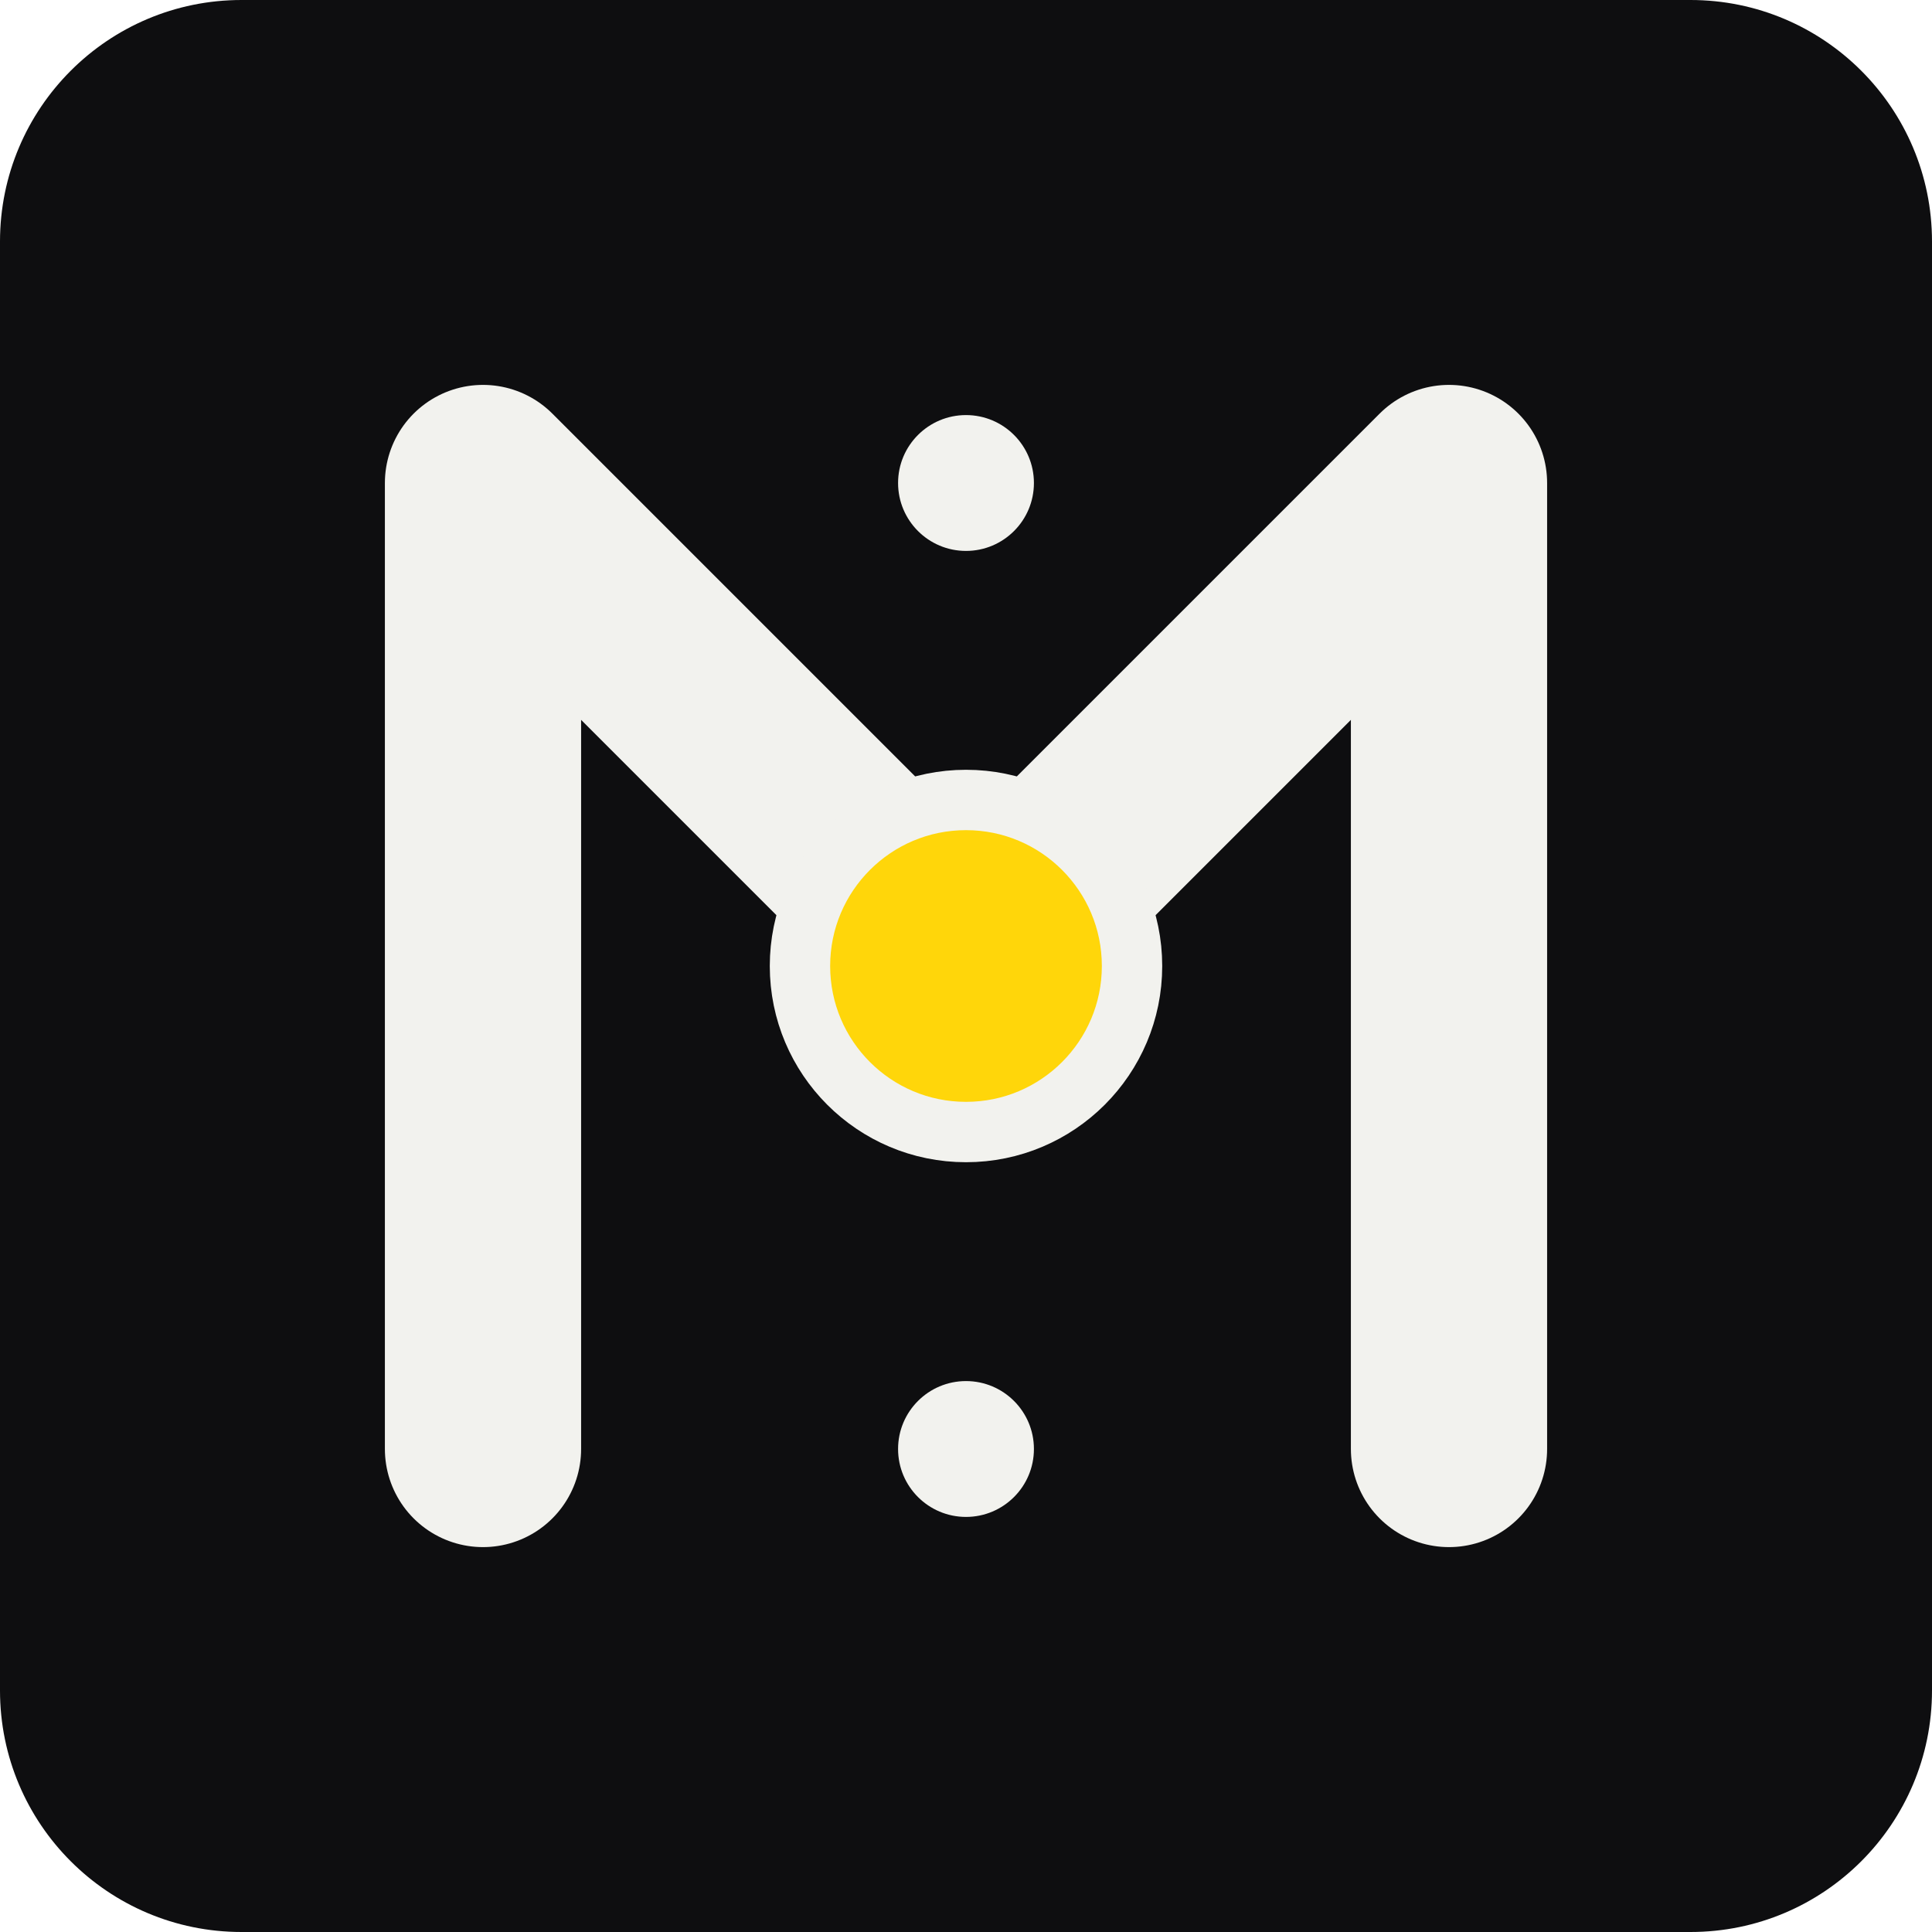
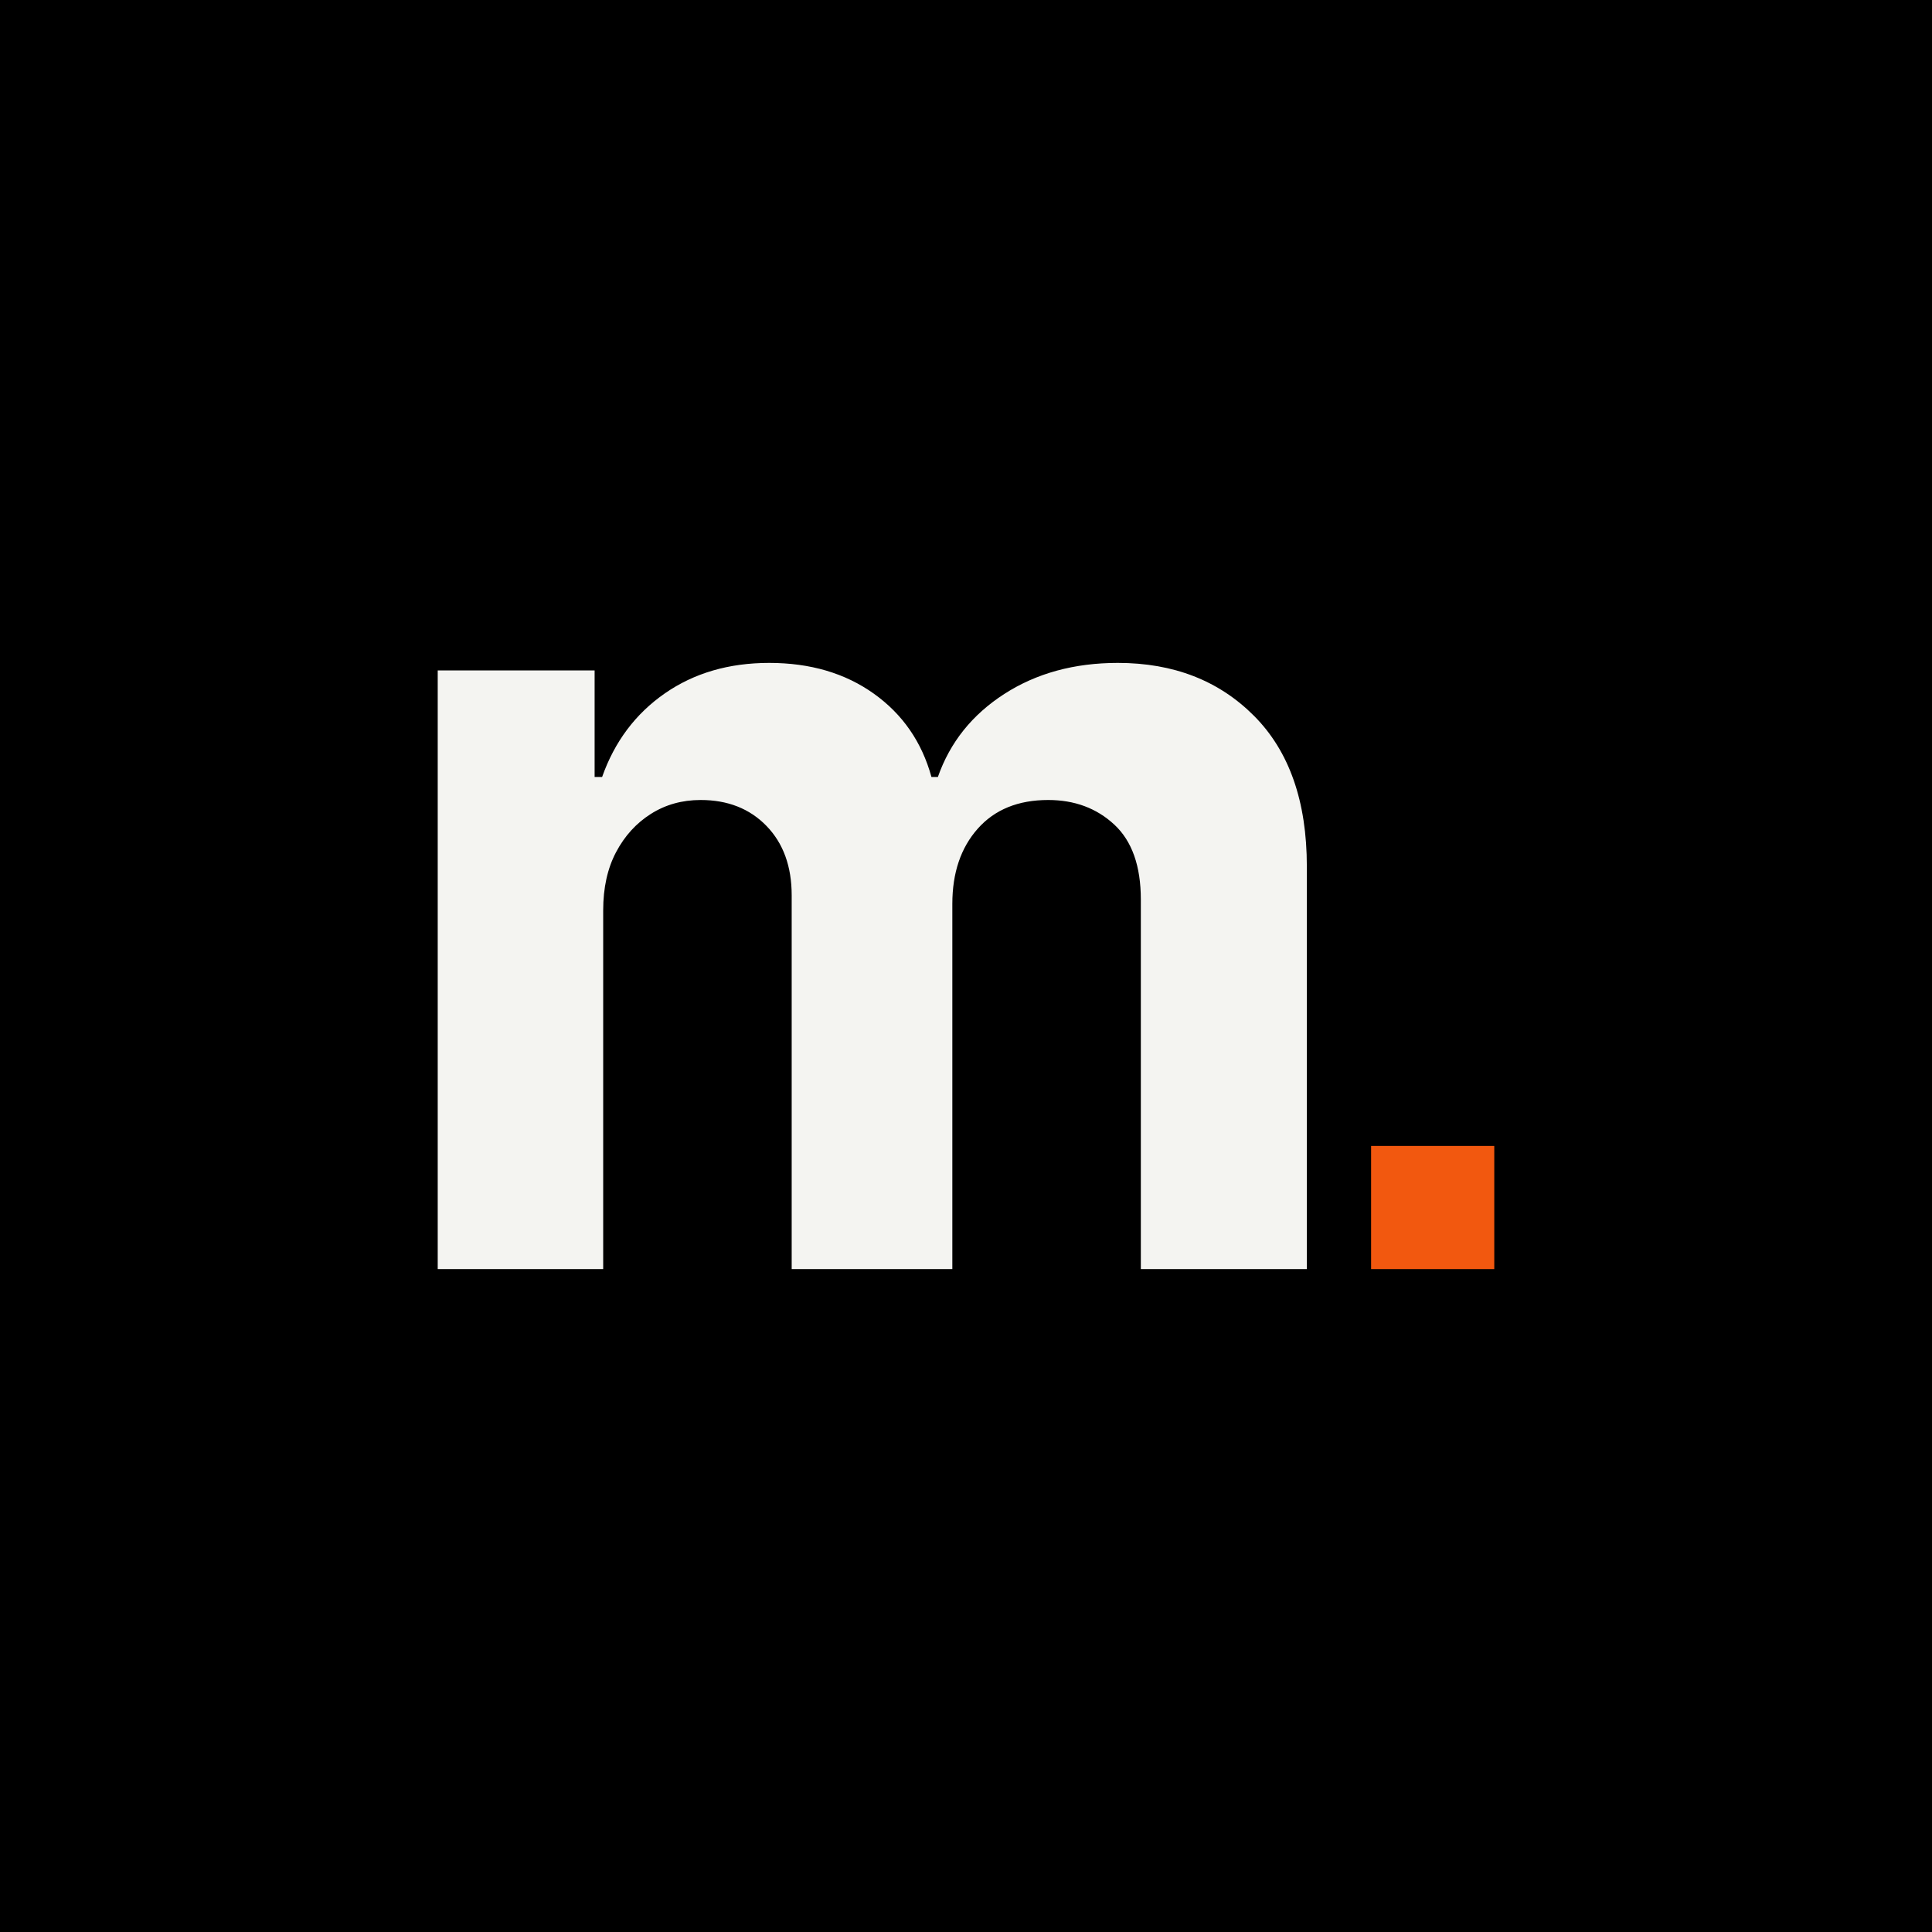
- <svg xmlns="http://www.w3.org/2000/svg" viewBox="0 0 128 128" role="img" aria-label="MuzMesh Creative">
-   <rect width="128" height="128" rx="16" fill="#0E0E10" />
-   <path d="M32.0 96.0 L32.0 32.0 L64.0 64.0 L96.0 32.0 L96.0 96.0" fill="none" stroke="#F2F2EE" stroke-width="13.0" stroke-linejoin="round" stroke-linecap="round" />
-   <circle cx="64.0" cy="32.0" r="4.5" fill="#F2F2EE" />
-   <circle cx="64.0" cy="96.0" r="4.5" fill="#F2F2EE" />
-   <circle cx="64.0" cy="64.0" r="11.0" fill="#FFD60A" stroke="#F2F2EE" stroke-width="4.0" />
+ <svg xmlns="http://www.w3.org/2000/svg" viewBox="0 0 1024 1024" role="img" aria-label="muzmesh">
+   <rect width="1024" height="1024" fill="#000000" />
+   <g transform="translate(206.17 672.65) scale(0.28383)">
+     <path fill="#F4F4F1" d="M91 0V-1118H384V-919H398Q433 -1018 515.0 -1075.0Q597 -1132 710 -1132Q825 -1132 905.5 -1074.5Q986 -1017 1013 -919H1025Q1059 -1016 1149.0 -1074.0Q1239 -1132 1361 -1132Q1517 -1132 1615.5 -1033.0Q1714 -934 1714 -752V0H1404V-690Q1404 -784 1354.5 -830.0Q1305 -876 1231 -876Q1147 -876 1099.5 -822.5Q1052 -769 1052 -682V0H752V-698Q752 -779 705.0 -827.5Q658 -876 582 -876Q530 -876 489.0 -850.0Q448 -824 424.0 -778.5Q400 -733 400 -670V0Z" />
+     <rect x="1834" y="-230" width="230" height="230" fill="#F2580F" />
+   </g>
</svg>
